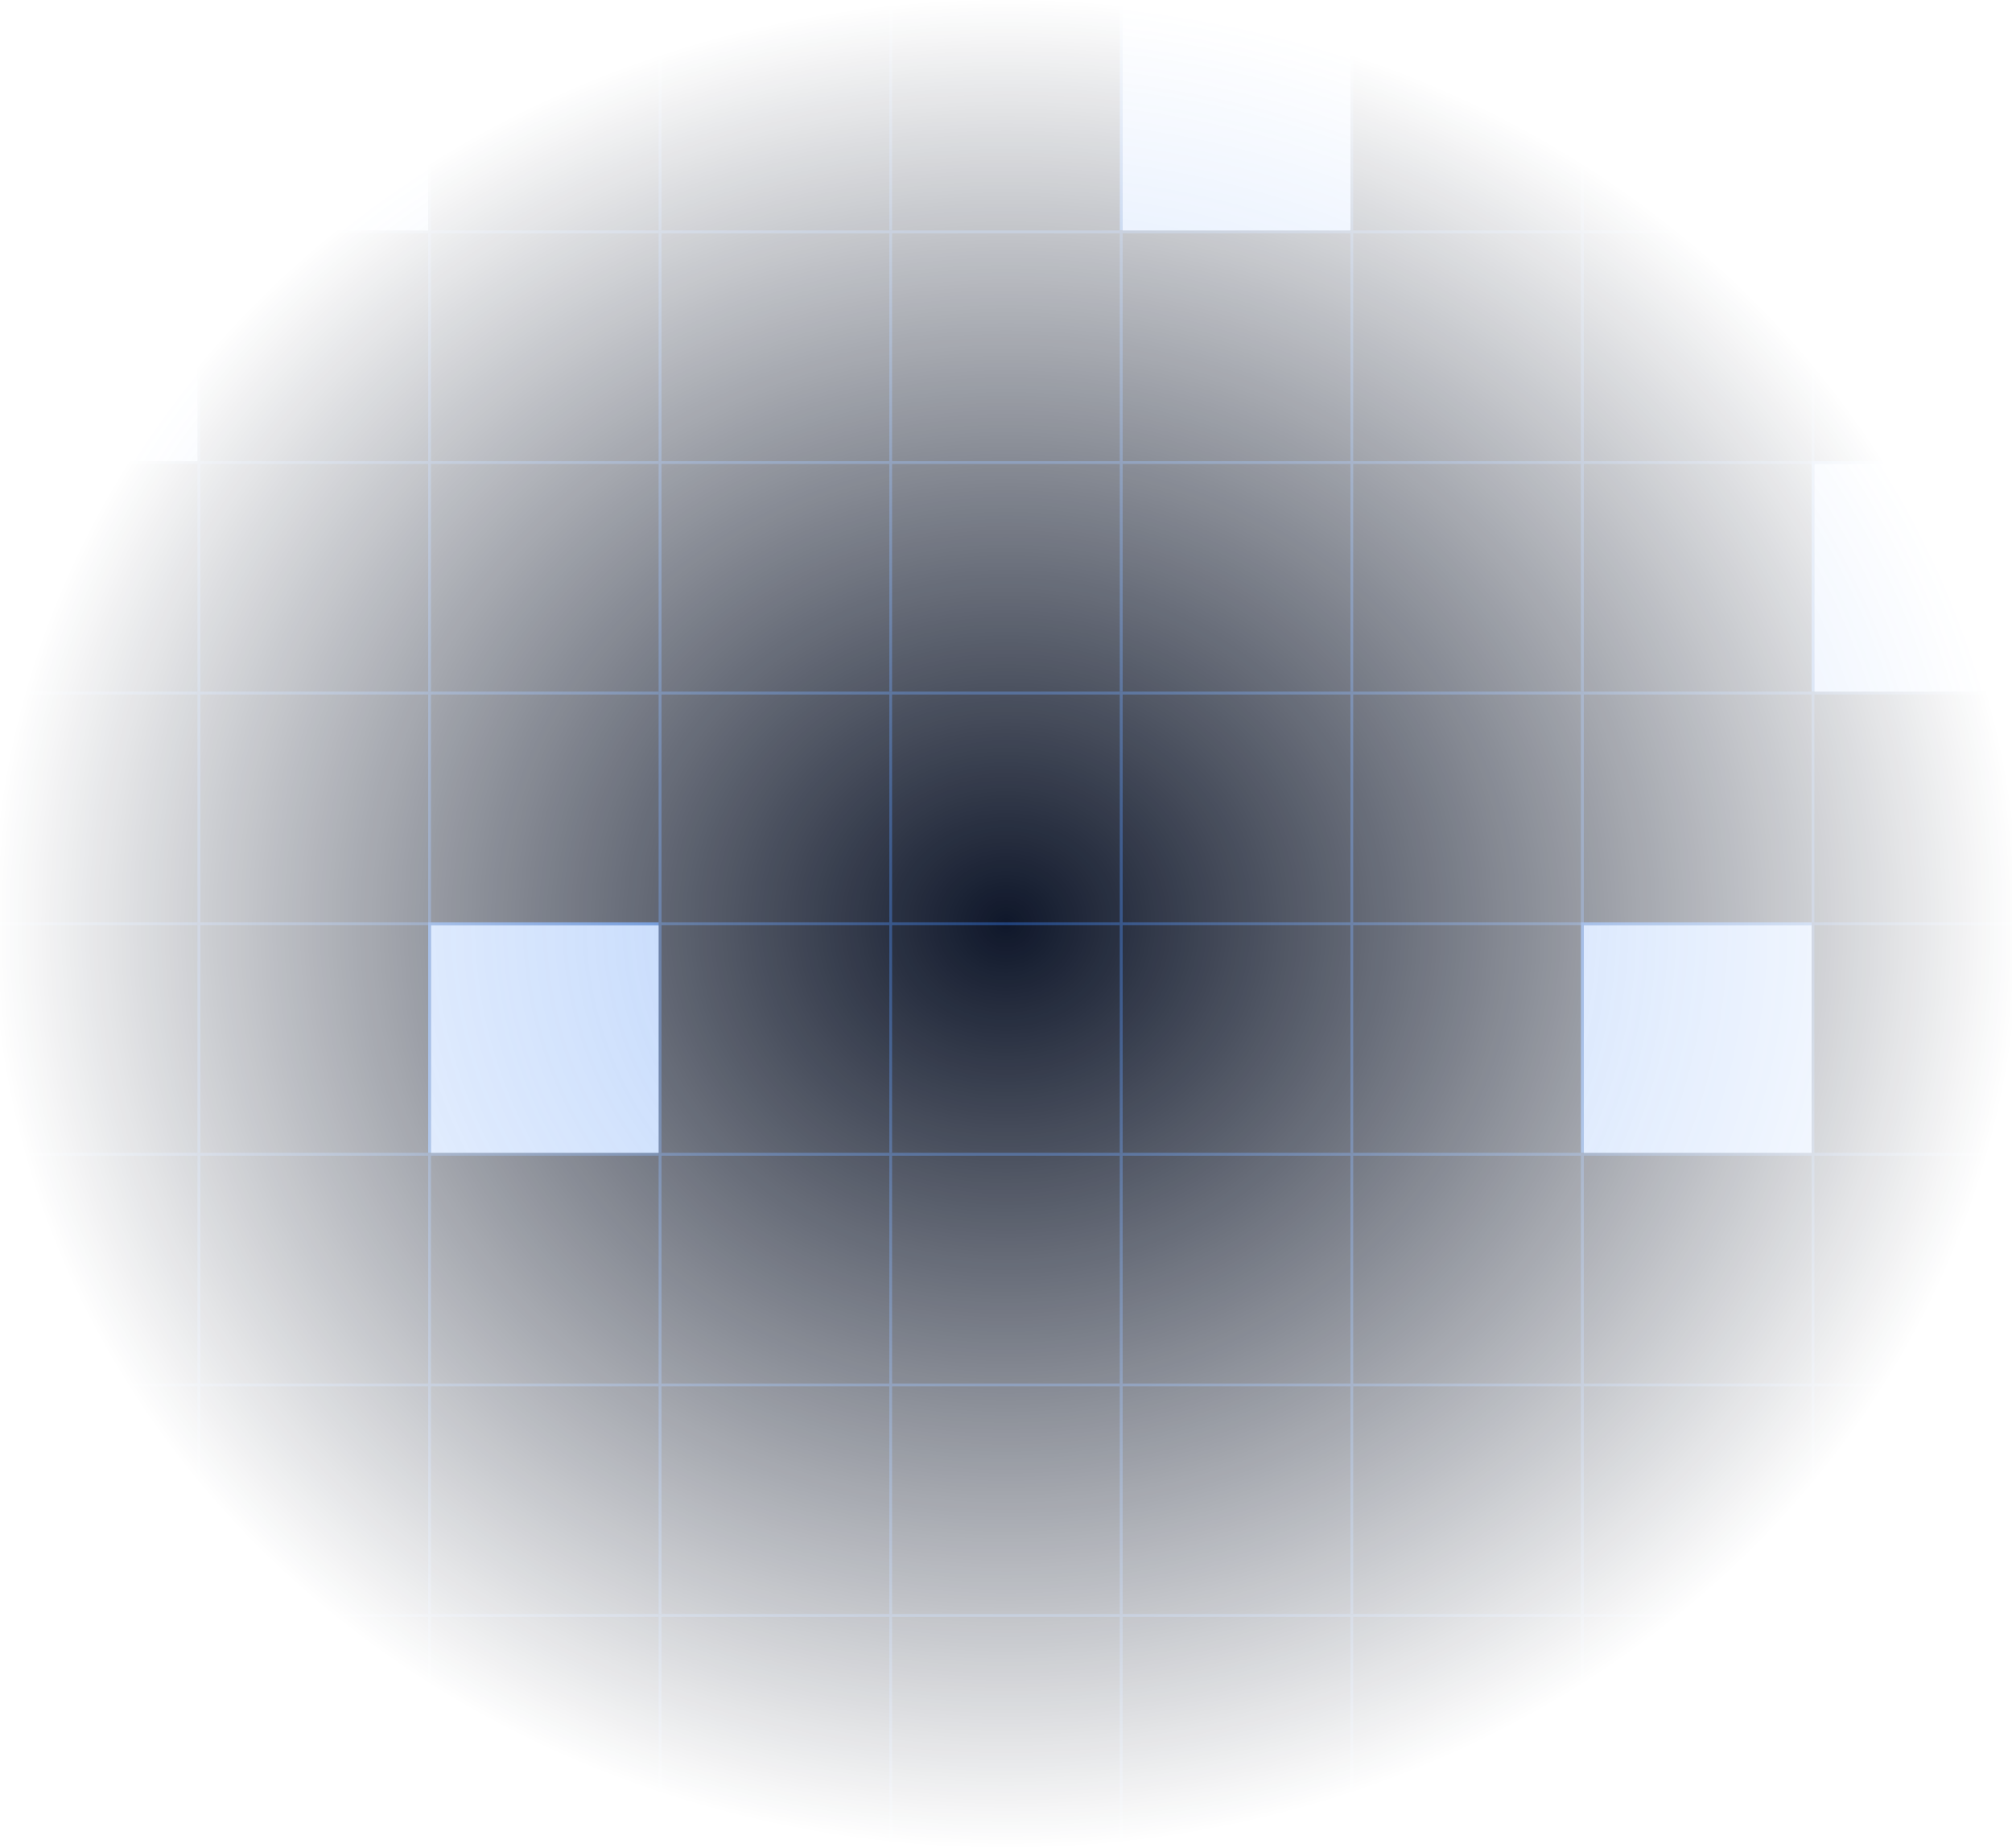
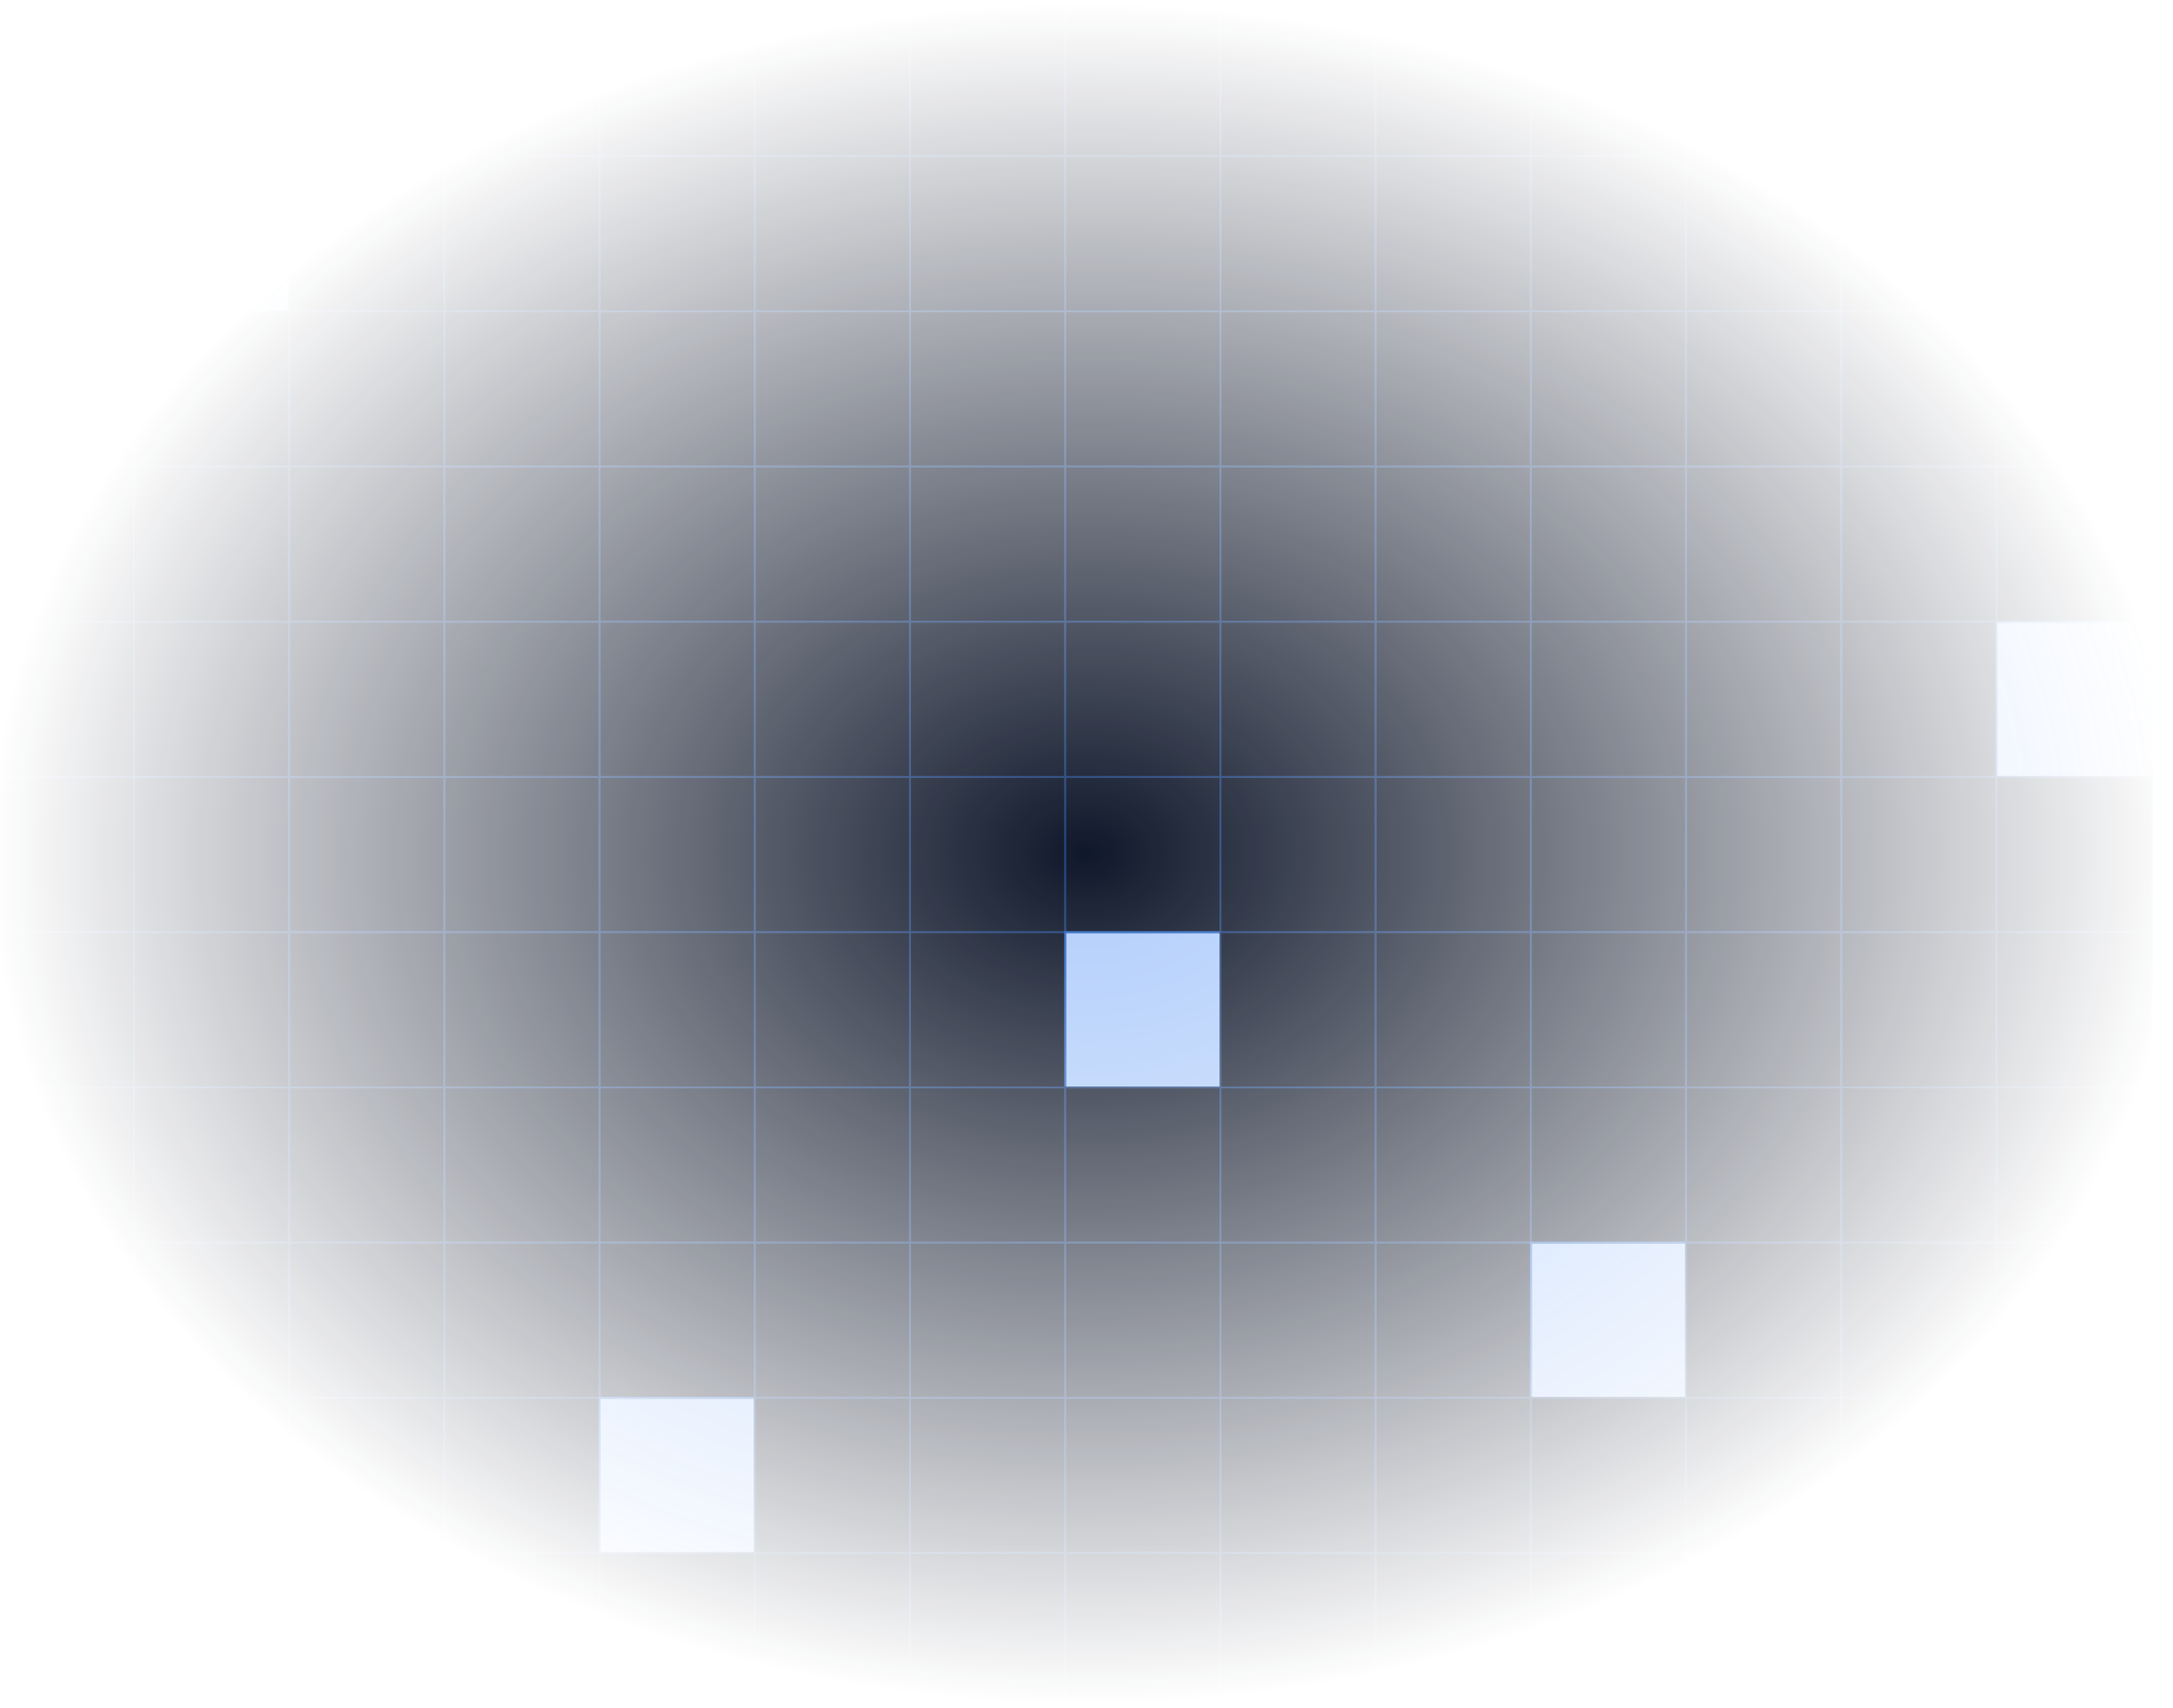
- <svg xmlns="http://www.w3.org/2000/svg" width="733" height="673" viewBox="0 0 733 673" fill="none">
-   <mask id="mask0_851_2445" style="mask-type:alpha" maskUnits="userSpaceOnUse" x="0" y="0" width="733" height="673">
-     <rect width="733" height="673" fill="url(#paint0_radial_851_2445)" />
+ <svg xmlns="http://www.w3.org/2000/svg" width="1176" height="924" viewBox="0 0 1176 924" fill="none">
+   <mask id="mask0_hero_grid_dark" style="mask-type:alpha" maskUnits="userSpaceOnUse" x="0" y="0" width="1176" height="924">
+     <rect width="1176" height="924" fill="url(#paint0_radial_hero_grid_dark)" />
  </mask>
-   <g mask="url(#mask0_851_2445)">
-     <rect x="-12" width="85" height="85" fill="#0f172a" />
+   <g mask="url(#mask0_hero_grid_dark)">
+     <rect x="-12" y="0" width="85" height="85" fill="#3B82F6" fill-opacity="0.4" />
    <rect x="-11.5" y="0.5" width="84" height="84" stroke="#3B82F6" stroke-opacity="0.4" />
-     <rect x="72" width="85" height="85" fill="#3B82F6" fill-opacity="0.4" />
+     <rect x="72" y="0" width="85" height="85" fill="#0f172a" />
    <rect x="72.5" y="0.5" width="84" height="84" stroke="#3B82F6" stroke-opacity="0.4" />
-     <rect x="156" width="85" height="85" fill="#0f172a" />
+     <rect x="156" y="0" width="85" height="85" fill="#0f172a" />
    <rect x="156.5" y="0.5" width="84" height="84" stroke="#3B82F6" stroke-opacity="0.4" />
-     <rect x="240" width="85" height="85" fill="#0f172a" />
+     <rect x="240" y="0" width="85" height="85" fill="#0f172a" />
    <rect x="240.5" y="0.5" width="84" height="84" stroke="#3B82F6" stroke-opacity="0.4" />
-     <rect x="324" width="85" height="85" fill="#0f172a" />
+     <rect x="324" y="0" width="85" height="85" fill="#0f172a" />
    <rect x="324.5" y="0.5" width="84" height="84" stroke="#3B82F6" stroke-opacity="0.4" />
-     <rect x="408" width="85" height="85" fill="#3B82F6" fill-opacity="0.4" />
+     <rect x="408" y="0" width="85" height="85" fill="#0f172a" />
    <rect x="408.5" y="0.5" width="84" height="84" stroke="#3B82F6" stroke-opacity="0.4" />
-     <rect x="492" width="85" height="85" fill="#0f172a" />
+     <rect x="492" y="0" width="85" height="85" fill="#0f172a" />
    <rect x="492.5" y="0.5" width="84" height="84" stroke="#3B82F6" stroke-opacity="0.4" />
-     <rect x="576" width="85" height="85" fill="#0f172a" />
+     <rect x="576" y="0" width="85" height="85" fill="#0f172a" />
    <rect x="576.5" y="0.5" width="84" height="84" stroke="#3B82F6" stroke-opacity="0.4" />
-     <rect x="660" width="85" height="85" fill="#0f172a" />
+     <rect x="660" y="0" width="85" height="85" fill="#0f172a" />
    <rect x="660.5" y="0.5" width="84" height="84" stroke="#3B82F6" stroke-opacity="0.4" />
-     <rect x="-12" y="84" width="85" height="85" fill="#3B82F6" fill-opacity="0.4" />
+     <rect x="744" y="0" width="85" height="85" fill="#0f172a" />
+     <rect x="744.5" y="0.5" width="84" height="84" stroke="#3B82F6" stroke-opacity="0.4" />
+     <rect x="828" y="0" width="85" height="85" fill="#0f172a" />
+     <rect x="828.5" y="0.5" width="84" height="84" stroke="#3B82F6" stroke-opacity="0.4" />
+     <rect x="912" y="0" width="85" height="85" fill="#0f172a" />
+     <rect x="912.5" y="0.5" width="84" height="84" stroke="#3B82F6" stroke-opacity="0.4" />
+     <rect x="996" y="0" width="85" height="85" fill="#0f172a" />
+     <rect x="996.5" y="0.5" width="84" height="84" stroke="#3B82F6" stroke-opacity="0.4" />
+     <rect x="1080" y="0" width="85" height="85" fill="#0f172a" />
+     <rect x="1080.5" y="0.5" width="84" height="84" stroke="#3B82F6" stroke-opacity="0.4" />
+     <rect x="-12" y="84" width="85" height="85" fill="#0f172a" />
    <rect x="-11.5" y="84.5" width="84" height="84" stroke="#3B82F6" stroke-opacity="0.4" />
-     <rect x="72" y="84" width="85" height="85" fill="#0f172a" />
+     <rect x="72" y="84" width="85" height="85" fill="#3B82F6" fill-opacity="0.4" />
    <rect x="72.5" y="84.5" width="84" height="84" stroke="#3B82F6" stroke-opacity="0.4" />
    <rect x="156" y="84" width="85" height="85" fill="#0f172a" />
    <rect x="156.5" y="84.5" width="84" height="84" stroke="#3B82F6" stroke-opacity="0.4" />
    <rect x="240" y="84" width="85" height="85" fill="#0f172a" />
    <rect x="240.5" y="84.5" width="84" height="84" stroke="#3B82F6" stroke-opacity="0.4" />
    <rect x="324" y="84" width="85" height="85" fill="#0f172a" />
    <rect x="324.5" y="84.5" width="84" height="84" stroke="#3B82F6" stroke-opacity="0.4" />
    <rect x="408" y="84" width="85" height="85" fill="#0f172a" />
    <rect x="408.5" y="84.5" width="84" height="84" stroke="#3B82F6" stroke-opacity="0.4" />
    <rect x="492" y="84" width="85" height="85" fill="#0f172a" />
    <rect x="492.5" y="84.5" width="84" height="84" stroke="#3B82F6" stroke-opacity="0.4" />
    <rect x="576" y="84" width="85" height="85" fill="#0f172a" />
    <rect x="576.5" y="84.5" width="84" height="84" stroke="#3B82F6" stroke-opacity="0.4" />
    <rect x="660" y="84" width="85" height="85" fill="#0f172a" />
    <rect x="660.5" y="84.5" width="84" height="84" stroke="#3B82F6" stroke-opacity="0.4" />
+     <rect x="744" y="84" width="85" height="85" fill="#0f172a" />
+     <rect x="744.5" y="84.5" width="84" height="84" stroke="#3B82F6" stroke-opacity="0.4" />
+     <rect x="828" y="84" width="85" height="85" fill="#0f172a" />
+     <rect x="828.5" y="84.5" width="84" height="84" stroke="#3B82F6" stroke-opacity="0.4" />
+     <rect x="912" y="84" width="85" height="85" fill="#0f172a" />
+     <rect x="912.5" y="84.5" width="84" height="84" stroke="#3B82F6" stroke-opacity="0.4" />
+     <rect x="996" y="84" width="85" height="85" fill="#0f172a" />
+     <rect x="996.5" y="84.5" width="84" height="84" stroke="#3B82F6" stroke-opacity="0.4" />
+     <rect x="1080" y="84" width="85" height="85" fill="#0f172a" />
+     <rect x="1080.5" y="84.5" width="84" height="84" stroke="#3B82F6" stroke-opacity="0.4" />
    <rect x="-12" y="168" width="85" height="85" fill="#0f172a" />
    <rect x="-11.5" y="168.5" width="84" height="84" stroke="#3B82F6" stroke-opacity="0.4" />
    <rect x="72" y="168" width="85" height="85" fill="#0f172a" />
    <rect x="72.5" y="168.5" width="84" height="84" stroke="#3B82F6" stroke-opacity="0.4" />
    <rect x="156" y="168" width="85" height="85" fill="#0f172a" />
    <rect x="156.5" y="168.5" width="84" height="84" stroke="#3B82F6" stroke-opacity="0.4" />
    <rect x="240" y="168" width="85" height="85" fill="#0f172a" />
    <rect x="240.5" y="168.5" width="84" height="84" stroke="#3B82F6" stroke-opacity="0.4" />
    <rect x="324" y="168" width="85" height="85" fill="#0f172a" />
    <rect x="324.5" y="168.5" width="84" height="84" stroke="#3B82F6" stroke-opacity="0.4" />
    <rect x="408" y="168" width="85" height="85" fill="#0f172a" />
    <rect x="408.5" y="168.5" width="84" height="84" stroke="#3B82F6" stroke-opacity="0.4" />
    <rect x="492" y="168" width="85" height="85" fill="#0f172a" />
    <rect x="492.5" y="168.5" width="84" height="84" stroke="#3B82F6" stroke-opacity="0.4" />
    <rect x="576" y="168" width="85" height="85" fill="#0f172a" />
    <rect x="576.5" y="168.5" width="84" height="84" stroke="#3B82F6" stroke-opacity="0.4" />
-     <rect x="660" y="168" width="85" height="85" fill="#3B82F6" fill-opacity="0.4" />
+     <rect x="660" y="168" width="85" height="85" fill="#0f172a" />
    <rect x="660.5" y="168.5" width="84" height="84" stroke="#3B82F6" stroke-opacity="0.4" />
+     <rect x="744" y="168" width="85" height="85" fill="#0f172a" />
+     <rect x="744.5" y="168.5" width="84" height="84" stroke="#3B82F6" stroke-opacity="0.4" />
+     <rect x="828" y="168" width="85" height="85" fill="#0f172a" />
+     <rect x="828.5" y="168.5" width="84" height="84" stroke="#3B82F6" stroke-opacity="0.4" />
+     <rect x="912" y="168" width="85" height="85" fill="#0f172a" />
+     <rect x="912.5" y="168.5" width="84" height="84" stroke="#3B82F6" stroke-opacity="0.4" />
+     <rect x="996" y="168" width="85" height="85" fill="#0f172a" />
+     <rect x="996.5" y="168.5" width="84" height="84" stroke="#3B82F6" stroke-opacity="0.4" />
+     <rect x="1080" y="168" width="85" height="85" fill="#0f172a" />
+     <rect x="1080.5" y="168.5" width="84" height="84" stroke="#3B82F6" stroke-opacity="0.4" />
    <rect x="-12" y="252" width="85" height="85" fill="#0f172a" />
    <rect x="-11.5" y="252.5" width="84" height="84" stroke="#3B82F6" stroke-opacity="0.4" />
    <rect x="72" y="252" width="85" height="85" fill="#0f172a" />
    <rect x="72.5" y="252.5" width="84" height="84" stroke="#3B82F6" stroke-opacity="0.4" />
    <rect x="156" y="252" width="85" height="85" fill="#0f172a" />
    <rect x="156.5" y="252.5" width="84" height="84" stroke="#3B82F6" stroke-opacity="0.4" />
    <rect x="240" y="252" width="85" height="85" fill="#0f172a" />
    <rect x="240.5" y="252.5" width="84" height="84" stroke="#3B82F6" stroke-opacity="0.4" />
    <rect x="324" y="252" width="85" height="85" fill="#0f172a" />
    <rect x="324.5" y="252.5" width="84" height="84" stroke="#3B82F6" stroke-opacity="0.4" />
    <rect x="408" y="252" width="85" height="85" fill="#0f172a" />
    <rect x="408.5" y="252.5" width="84" height="84" stroke="#3B82F6" stroke-opacity="0.4" />
    <rect x="492" y="252" width="85" height="85" fill="#0f172a" />
    <rect x="492.5" y="252.5" width="84" height="84" stroke="#3B82F6" stroke-opacity="0.4" />
    <rect x="576" y="252" width="85" height="85" fill="#0f172a" />
    <rect x="576.5" y="252.5" width="84" height="84" stroke="#3B82F6" stroke-opacity="0.4" />
    <rect x="660" y="252" width="85" height="85" fill="#0f172a" />
    <rect x="660.5" y="252.5" width="84" height="84" stroke="#3B82F6" stroke-opacity="0.4" />
+     <rect x="744" y="252" width="85" height="85" fill="#0f172a" />
+     <rect x="744.5" y="252.5" width="84" height="84" stroke="#3B82F6" stroke-opacity="0.4" />
+     <rect x="828" y="252" width="85" height="85" fill="#0f172a" />
+     <rect x="828.5" y="252.5" width="84" height="84" stroke="#3B82F6" stroke-opacity="0.4" />
+     <rect x="912" y="252" width="85" height="85" fill="#0f172a" />
+     <rect x="912.5" y="252.5" width="84" height="84" stroke="#3B82F6" stroke-opacity="0.4" />
+     <rect x="996" y="252" width="85" height="85" fill="#0f172a" />
+     <rect x="996.5" y="252.5" width="84" height="84" stroke="#3B82F6" stroke-opacity="0.4" />
+     <rect x="1080" y="252" width="85" height="85" fill="#0f172a" />
+     <rect x="1080.5" y="252.5" width="84" height="84" stroke="#3B82F6" stroke-opacity="0.4" />
    <rect x="-12" y="336" width="85" height="85" fill="#0f172a" />
    <rect x="-11.5" y="336.5" width="84" height="84" stroke="#3B82F6" stroke-opacity="0.4" />
    <rect x="72" y="336" width="85" height="85" fill="#0f172a" />
    <rect x="72.5" y="336.5" width="84" height="84" stroke="#3B82F6" stroke-opacity="0.4" />
-     <rect x="156" y="336" width="85" height="85" fill="#3B82F6" fill-opacity="0.4" />
+     <rect x="156" y="336" width="85" height="85" fill="#0f172a" />
    <rect x="156.5" y="336.5" width="84" height="84" stroke="#3B82F6" stroke-opacity="0.4" />
    <rect x="240" y="336" width="85" height="85" fill="#0f172a" />
    <rect x="240.5" y="336.5" width="84" height="84" stroke="#3B82F6" stroke-opacity="0.4" />
    <rect x="324" y="336" width="85" height="85" fill="#0f172a" />
    <rect x="324.5" y="336.5" width="84" height="84" stroke="#3B82F6" stroke-opacity="0.4" />
    <rect x="408" y="336" width="85" height="85" fill="#0f172a" />
    <rect x="408.5" y="336.5" width="84" height="84" stroke="#3B82F6" stroke-opacity="0.4" />
    <rect x="492" y="336" width="85" height="85" fill="#0f172a" />
    <rect x="492.5" y="336.5" width="84" height="84" stroke="#3B82F6" stroke-opacity="0.4" />
-     <rect x="576" y="336" width="85" height="85" fill="#3B82F6" fill-opacity="0.4" />
+     <rect x="576" y="336" width="85" height="85" fill="#0f172a" />
    <rect x="576.5" y="336.5" width="84" height="84" stroke="#3B82F6" stroke-opacity="0.4" />
    <rect x="660" y="336" width="85" height="85" fill="#0f172a" />
    <rect x="660.5" y="336.5" width="84" height="84" stroke="#3B82F6" stroke-opacity="0.4" />
+     <rect x="744" y="336" width="85" height="85" fill="#0f172a" />
+     <rect x="744.5" y="336.5" width="84" height="84" stroke="#3B82F6" stroke-opacity="0.4" />
+     <rect x="828" y="336" width="85" height="85" fill="#0f172a" />
+     <rect x="828.5" y="336.5" width="84" height="84" stroke="#3B82F6" stroke-opacity="0.4" />
+     <rect x="912" y="336" width="85" height="85" fill="#0f172a" />
+     <rect x="912.5" y="336.5" width="84" height="84" stroke="#3B82F6" stroke-opacity="0.4" />
+     <rect x="996" y="336" width="85" height="85" fill="#0f172a" />
+     <rect x="996.5" y="336.5" width="84" height="84" stroke="#3B82F6" stroke-opacity="0.4" />
+     <rect x="1080" y="336" width="85" height="85" fill="#3B82F6" fill-opacity="0.4" />
+     <rect x="1080.5" y="336.5" width="84" height="84" stroke="#3B82F6" stroke-opacity="0.4" />
    <rect x="-12" y="420" width="85" height="85" fill="#0f172a" />
    <rect x="-11.5" y="420.5" width="84" height="84" stroke="#3B82F6" stroke-opacity="0.4" />
    <rect x="72" y="420" width="85" height="85" fill="#0f172a" />
    <rect x="72.5" y="420.5" width="84" height="84" stroke="#3B82F6" stroke-opacity="0.4" />
    <rect x="156" y="420" width="85" height="85" fill="#0f172a" />
    <rect x="156.5" y="420.5" width="84" height="84" stroke="#3B82F6" stroke-opacity="0.4" />
    <rect x="240" y="420" width="85" height="85" fill="#0f172a" />
    <rect x="240.5" y="420.5" width="84" height="84" stroke="#3B82F6" stroke-opacity="0.4" />
    <rect x="324" y="420" width="85" height="85" fill="#0f172a" />
    <rect x="324.5" y="420.5" width="84" height="84" stroke="#3B82F6" stroke-opacity="0.4" />
    <rect x="408" y="420" width="85" height="85" fill="#0f172a" />
    <rect x="408.5" y="420.5" width="84" height="84" stroke="#3B82F6" stroke-opacity="0.4" />
    <rect x="492" y="420" width="85" height="85" fill="#0f172a" />
    <rect x="492.5" y="420.5" width="84" height="84" stroke="#3B82F6" stroke-opacity="0.4" />
    <rect x="576" y="420" width="85" height="85" fill="#0f172a" />
    <rect x="576.5" y="420.5" width="84" height="84" stroke="#3B82F6" stroke-opacity="0.4" />
    <rect x="660" y="420" width="85" height="85" fill="#0f172a" />
    <rect x="660.5" y="420.5" width="84" height="84" stroke="#3B82F6" stroke-opacity="0.4" />
+     <rect x="744" y="420" width="85" height="85" fill="#0f172a" />
+     <rect x="744.5" y="420.5" width="84" height="84" stroke="#3B82F6" stroke-opacity="0.4" />
+     <rect x="828" y="420" width="85" height="85" fill="#0f172a" />
+     <rect x="828.5" y="420.5" width="84" height="84" stroke="#3B82F6" stroke-opacity="0.4" />
+     <rect x="912" y="420" width="85" height="85" fill="#0f172a" />
+     <rect x="912.5" y="420.5" width="84" height="84" stroke="#3B82F6" stroke-opacity="0.4" />
+     <rect x="996" y="420" width="85" height="85" fill="#0f172a" />
+     <rect x="996.5" y="420.5" width="84" height="84" stroke="#3B82F6" stroke-opacity="0.4" />
+     <rect x="1080" y="420" width="85" height="85" fill="#0f172a" />
+     <rect x="1080.5" y="420.5" width="84" height="84" stroke="#3B82F6" stroke-opacity="0.4" />
    <rect x="-12" y="504" width="85" height="85" fill="#0f172a" />
    <rect x="-11.5" y="504.5" width="84" height="84" stroke="#3B82F6" stroke-opacity="0.4" />
    <rect x="72" y="504" width="85" height="85" fill="#0f172a" />
    <rect x="72.5" y="504.5" width="84" height="84" stroke="#3B82F6" stroke-opacity="0.4" />
    <rect x="156" y="504" width="85" height="85" fill="#0f172a" />
    <rect x="156.5" y="504.5" width="84" height="84" stroke="#3B82F6" stroke-opacity="0.4" />
    <rect x="240" y="504" width="85" height="85" fill="#0f172a" />
    <rect x="240.5" y="504.5" width="84" height="84" stroke="#3B82F6" stroke-opacity="0.4" />
    <rect x="324" y="504" width="85" height="85" fill="#0f172a" />
    <rect x="324.5" y="504.5" width="84" height="84" stroke="#3B82F6" stroke-opacity="0.4" />
    <rect x="408" y="504" width="85" height="85" fill="#0f172a" />
    <rect x="408.5" y="504.5" width="84" height="84" stroke="#3B82F6" stroke-opacity="0.4" />
    <rect x="492" y="504" width="85" height="85" fill="#0f172a" />
    <rect x="492.5" y="504.5" width="84" height="84" stroke="#3B82F6" stroke-opacity="0.4" />
-     <rect x="576" y="504" width="85" height="85" fill="#0f172a" />
+     <rect x="576" y="504" width="85" height="85" fill="#3B82F6" fill-opacity="0.4" />
    <rect x="576.5" y="504.5" width="84" height="84" stroke="#3B82F6" stroke-opacity="0.4" />
    <rect x="660" y="504" width="85" height="85" fill="#0f172a" />
    <rect x="660.5" y="504.5" width="84" height="84" stroke="#3B82F6" stroke-opacity="0.4" />
+     <rect x="744" y="504" width="85" height="85" fill="#0f172a" />
+     <rect x="744.5" y="504.5" width="84" height="84" stroke="#3B82F6" stroke-opacity="0.4" />
+     <rect x="828" y="504" width="85" height="85" fill="#0f172a" />
+     <rect x="828.5" y="504.5" width="84" height="84" stroke="#3B82F6" stroke-opacity="0.4" />
+     <rect x="912" y="504" width="85" height="85" fill="#0f172a" />
+     <rect x="912.5" y="504.5" width="84" height="84" stroke="#3B82F6" stroke-opacity="0.4" />
+     <rect x="996" y="504" width="85" height="85" fill="#0f172a" />
+     <rect x="996.5" y="504.5" width="84" height="84" stroke="#3B82F6" stroke-opacity="0.4" />
+     <rect x="1080" y="504" width="85" height="85" fill="#0f172a" />
+     <rect x="1080.5" y="504.5" width="84" height="84" stroke="#3B82F6" stroke-opacity="0.4" />
    <rect x="-12" y="588" width="85" height="85" fill="#0f172a" />
    <rect x="-11.5" y="588.5" width="84" height="84" stroke="#3B82F6" stroke-opacity="0.4" />
    <rect x="72" y="588" width="85" height="85" fill="#0f172a" />
    <rect x="72.5" y="588.5" width="84" height="84" stroke="#3B82F6" stroke-opacity="0.4" />
    <rect x="156" y="588" width="85" height="85" fill="#0f172a" />
    <rect x="156.5" y="588.5" width="84" height="84" stroke="#3B82F6" stroke-opacity="0.4" />
    <rect x="240" y="588" width="85" height="85" fill="#0f172a" />
    <rect x="240.5" y="588.5" width="84" height="84" stroke="#3B82F6" stroke-opacity="0.4" />
    <rect x="324" y="588" width="85" height="85" fill="#0f172a" />
    <rect x="324.5" y="588.5" width="84" height="84" stroke="#3B82F6" stroke-opacity="0.4" />
    <rect x="408" y="588" width="85" height="85" fill="#0f172a" />
    <rect x="408.5" y="588.5" width="84" height="84" stroke="#3B82F6" stroke-opacity="0.4" />
    <rect x="492" y="588" width="85" height="85" fill="#0f172a" />
    <rect x="492.5" y="588.5" width="84" height="84" stroke="#3B82F6" stroke-opacity="0.4" />
    <rect x="576" y="588" width="85" height="85" fill="#0f172a" />
    <rect x="576.5" y="588.5" width="84" height="84" stroke="#3B82F6" stroke-opacity="0.4" />
    <rect x="660" y="588" width="85" height="85" fill="#0f172a" />
    <rect x="660.5" y="588.5" width="84" height="84" stroke="#3B82F6" stroke-opacity="0.4" />
+     <rect x="744" y="588" width="85" height="85" fill="#0f172a" />
+     <rect x="744.5" y="588.5" width="84" height="84" stroke="#3B82F6" stroke-opacity="0.4" />
+     <rect x="828" y="588" width="85" height="85" fill="#0f172a" />
+     <rect x="828.5" y="588.5" width="84" height="84" stroke="#3B82F6" stroke-opacity="0.4" />
+     <rect x="912" y="588" width="85" height="85" fill="#0f172a" />
+     <rect x="912.5" y="588.5" width="84" height="84" stroke="#3B82F6" stroke-opacity="0.4" />
+     <rect x="996" y="588" width="85" height="85" fill="#0f172a" />
+     <rect x="996.5" y="588.5" width="84" height="84" stroke="#3B82F6" stroke-opacity="0.4" />
+     <rect x="1080" y="588" width="85" height="85" fill="#0f172a" />
+     <rect x="1080.5" y="588.5" width="84" height="84" stroke="#3B82F6" stroke-opacity="0.4" />
+     <rect x="-12" y="672" width="85" height="85" fill="#0f172a" />
+     <rect x="-11.5" y="672.5" width="84" height="84" stroke="#3B82F6" stroke-opacity="0.4" />
+     <rect x="72" y="672" width="85" height="85" fill="#0f172a" />
+     <rect x="72.5" y="672.5" width="84" height="84" stroke="#3B82F6" stroke-opacity="0.4" />
+     <rect x="156" y="672" width="85" height="85" fill="#0f172a" />
+     <rect x="156.5" y="672.5" width="84" height="84" stroke="#3B82F6" stroke-opacity="0.4" />
+     <rect x="240" y="672" width="85" height="85" fill="#0f172a" />
+     <rect x="240.5" y="672.5" width="84" height="84" stroke="#3B82F6" stroke-opacity="0.4" />
+     <rect x="324" y="672" width="85" height="85" fill="#0f172a" />
+     <rect x="324.5" y="672.5" width="84" height="84" stroke="#3B82F6" stroke-opacity="0.4" />
+     <rect x="408" y="672" width="85" height="85" fill="#0f172a" />
+     <rect x="408.5" y="672.5" width="84" height="84" stroke="#3B82F6" stroke-opacity="0.4" />
+     <rect x="492" y="672" width="85" height="85" fill="#0f172a" />
+     <rect x="492.5" y="672.5" width="84" height="84" stroke="#3B82F6" stroke-opacity="0.4" />
+     <rect x="576" y="672" width="85" height="85" fill="#0f172a" />
+     <rect x="576.5" y="672.5" width="84" height="84" stroke="#3B82F6" stroke-opacity="0.4" />
+     <rect x="660" y="672" width="85" height="85" fill="#0f172a" />
+     <rect x="660.5" y="672.5" width="84" height="84" stroke="#3B82F6" stroke-opacity="0.4" />
+     <rect x="744" y="672" width="85" height="85" fill="#0f172a" />
+     <rect x="744.5" y="672.5" width="84" height="84" stroke="#3B82F6" stroke-opacity="0.4" />
+     <rect x="828" y="672" width="85" height="85" fill="#3B82F6" fill-opacity="0.4" />
+     <rect x="828.5" y="672.5" width="84" height="84" stroke="#3B82F6" stroke-opacity="0.4" />
+     <rect x="912" y="672" width="85" height="85" fill="#0f172a" />
+     <rect x="912.5" y="672.5" width="84" height="84" stroke="#3B82F6" stroke-opacity="0.4" />
+     <rect x="996" y="672" width="85" height="85" fill="#0f172a" />
+     <rect x="996.5" y="672.5" width="84" height="84" stroke="#3B82F6" stroke-opacity="0.4" />
+     <rect x="1080" y="672" width="85" height="85" fill="#0f172a" />
+     <rect x="1080.5" y="672.5" width="84" height="84" stroke="#3B82F6" stroke-opacity="0.4" />
+     <rect x="-12" y="756" width="85" height="85" fill="#0f172a" />
+     <rect x="-11.5" y="756.5" width="84" height="84" stroke="#3B82F6" stroke-opacity="0.4" />
+     <rect x="72" y="756" width="85" height="85" fill="#0f172a" />
+     <rect x="72.5" y="756.5" width="84" height="84" stroke="#3B82F6" stroke-opacity="0.4" />
+     <rect x="156" y="756" width="85" height="85" fill="#0f172a" />
+     <rect x="156.5" y="756.5" width="84" height="84" stroke="#3B82F6" stroke-opacity="0.4" />
+     <rect x="240" y="756" width="85" height="85" fill="#0f172a" />
+     <rect x="240.5" y="756.5" width="84" height="84" stroke="#3B82F6" stroke-opacity="0.4" />
+     <rect x="324" y="756" width="85" height="85" fill="#3B82F6" fill-opacity="0.4" />
+     <rect x="324.5" y="756.5" width="84" height="84" stroke="#3B82F6" stroke-opacity="0.4" />
+     <rect x="408" y="756" width="85" height="85" fill="#0f172a" />
+     <rect x="408.5" y="756.5" width="84" height="84" stroke="#3B82F6" stroke-opacity="0.4" />
+     <rect x="492" y="756" width="85" height="85" fill="#0f172a" />
+     <rect x="492.5" y="756.5" width="84" height="84" stroke="#3B82F6" stroke-opacity="0.4" />
+     <rect x="576" y="756" width="85" height="85" fill="#0f172a" />
+     <rect x="576.5" y="756.5" width="84" height="84" stroke="#3B82F6" stroke-opacity="0.4" />
+     <rect x="660" y="756" width="85" height="85" fill="#0f172a" />
+     <rect x="660.5" y="756.5" width="84" height="84" stroke="#3B82F6" stroke-opacity="0.4" />
+     <rect x="744" y="756" width="85" height="85" fill="#0f172a" />
+     <rect x="744.5" y="756.5" width="84" height="84" stroke="#3B82F6" stroke-opacity="0.4" />
+     <rect x="828" y="756" width="85" height="85" fill="#0f172a" />
+     <rect x="828.5" y="756.5" width="84" height="84" stroke="#3B82F6" stroke-opacity="0.4" />
+     <rect x="912" y="756" width="85" height="85" fill="#0f172a" />
+     <rect x="912.5" y="756.5" width="84" height="84" stroke="#3B82F6" stroke-opacity="0.4" />
+     <rect x="996" y="756" width="85" height="85" fill="#0f172a" />
+     <rect x="996.5" y="756.5" width="84" height="84" stroke="#3B82F6" stroke-opacity="0.4" />
+     <rect x="1080" y="756" width="85" height="85" fill="#0f172a" />
+     <rect x="1080.5" y="756.5" width="84" height="84" stroke="#3B82F6" stroke-opacity="0.4" />
+     <rect x="-12" y="840" width="85" height="85" fill="#0f172a" />
+     <rect x="-11.5" y="840.5" width="84" height="84" stroke="#3B82F6" stroke-opacity="0.4" />
+     <rect x="72" y="840" width="85" height="85" fill="#0f172a" />
+     <rect x="72.5" y="840.5" width="84" height="84" stroke="#3B82F6" stroke-opacity="0.4" />
+     <rect x="156" y="840" width="85" height="85" fill="#0f172a" />
+     <rect x="156.5" y="840.5" width="84" height="84" stroke="#3B82F6" stroke-opacity="0.4" />
+     <rect x="240" y="840" width="85" height="85" fill="#0f172a" />
+     <rect x="240.5" y="840.5" width="84" height="84" stroke="#3B82F6" stroke-opacity="0.4" />
+     <rect x="324" y="840" width="85" height="85" fill="#0f172a" />
+     <rect x="324.5" y="840.5" width="84" height="84" stroke="#3B82F6" stroke-opacity="0.4" />
+     <rect x="408" y="840" width="85" height="85" fill="#0f172a" />
+     <rect x="408.5" y="840.5" width="84" height="84" stroke="#3B82F6" stroke-opacity="0.4" />
+     <rect x="492" y="840" width="85" height="85" fill="#0f172a" />
+     <rect x="492.5" y="840.5" width="84" height="84" stroke="#3B82F6" stroke-opacity="0.4" />
+     <rect x="576" y="840" width="85" height="85" fill="#0f172a" />
+     <rect x="576.5" y="840.5" width="84" height="84" stroke="#3B82F6" stroke-opacity="0.4" />
+     <rect x="660" y="840" width="85" height="85" fill="#0f172a" />
+     <rect x="660.5" y="840.5" width="84" height="84" stroke="#3B82F6" stroke-opacity="0.4" />
+     <rect x="744" y="840" width="85" height="85" fill="#0f172a" />
+     <rect x="744.5" y="840.5" width="84" height="84" stroke="#3B82F6" stroke-opacity="0.4" />
+     <rect x="828" y="840" width="85" height="85" fill="#0f172a" />
+     <rect x="828.5" y="840.5" width="84" height="84" stroke="#3B82F6" stroke-opacity="0.4" />
+     <rect x="912" y="840" width="85" height="85" fill="#0f172a" />
+     <rect x="912.5" y="840.5" width="84" height="84" stroke="#3B82F6" stroke-opacity="0.4" />
+     <rect x="996" y="840" width="85" height="85" fill="#0f172a" />
+     <rect x="996.5" y="840.5" width="84" height="84" stroke="#3B82F6" stroke-opacity="0.4" />
+     <rect x="1080" y="840" width="85" height="85" fill="#0f172a" />
+     <rect x="1080.5" y="840.5" width="84" height="84" stroke="#3B82F6" stroke-opacity="0.4" />
  </g>
  <defs>
-     <radialGradient id="paint0_radial_851_2445" cx="0" cy="0" r="1" gradientUnits="userSpaceOnUse" gradientTransform="translate(366.5 336.5) rotate(90) scale(336.5 366.5)">
+     <radialGradient id="paint0_radial_hero_grid_dark" cx="0" cy="0" r="1" gradientUnits="userSpaceOnUse" gradientTransform="translate(588 462) rotate(90) scale(462 588)">
      <stop stop-color="#2563EB" />
      <stop offset="1" stop-color="white" stop-opacity="0" />
    </radialGradient>
  </defs>
</svg>
